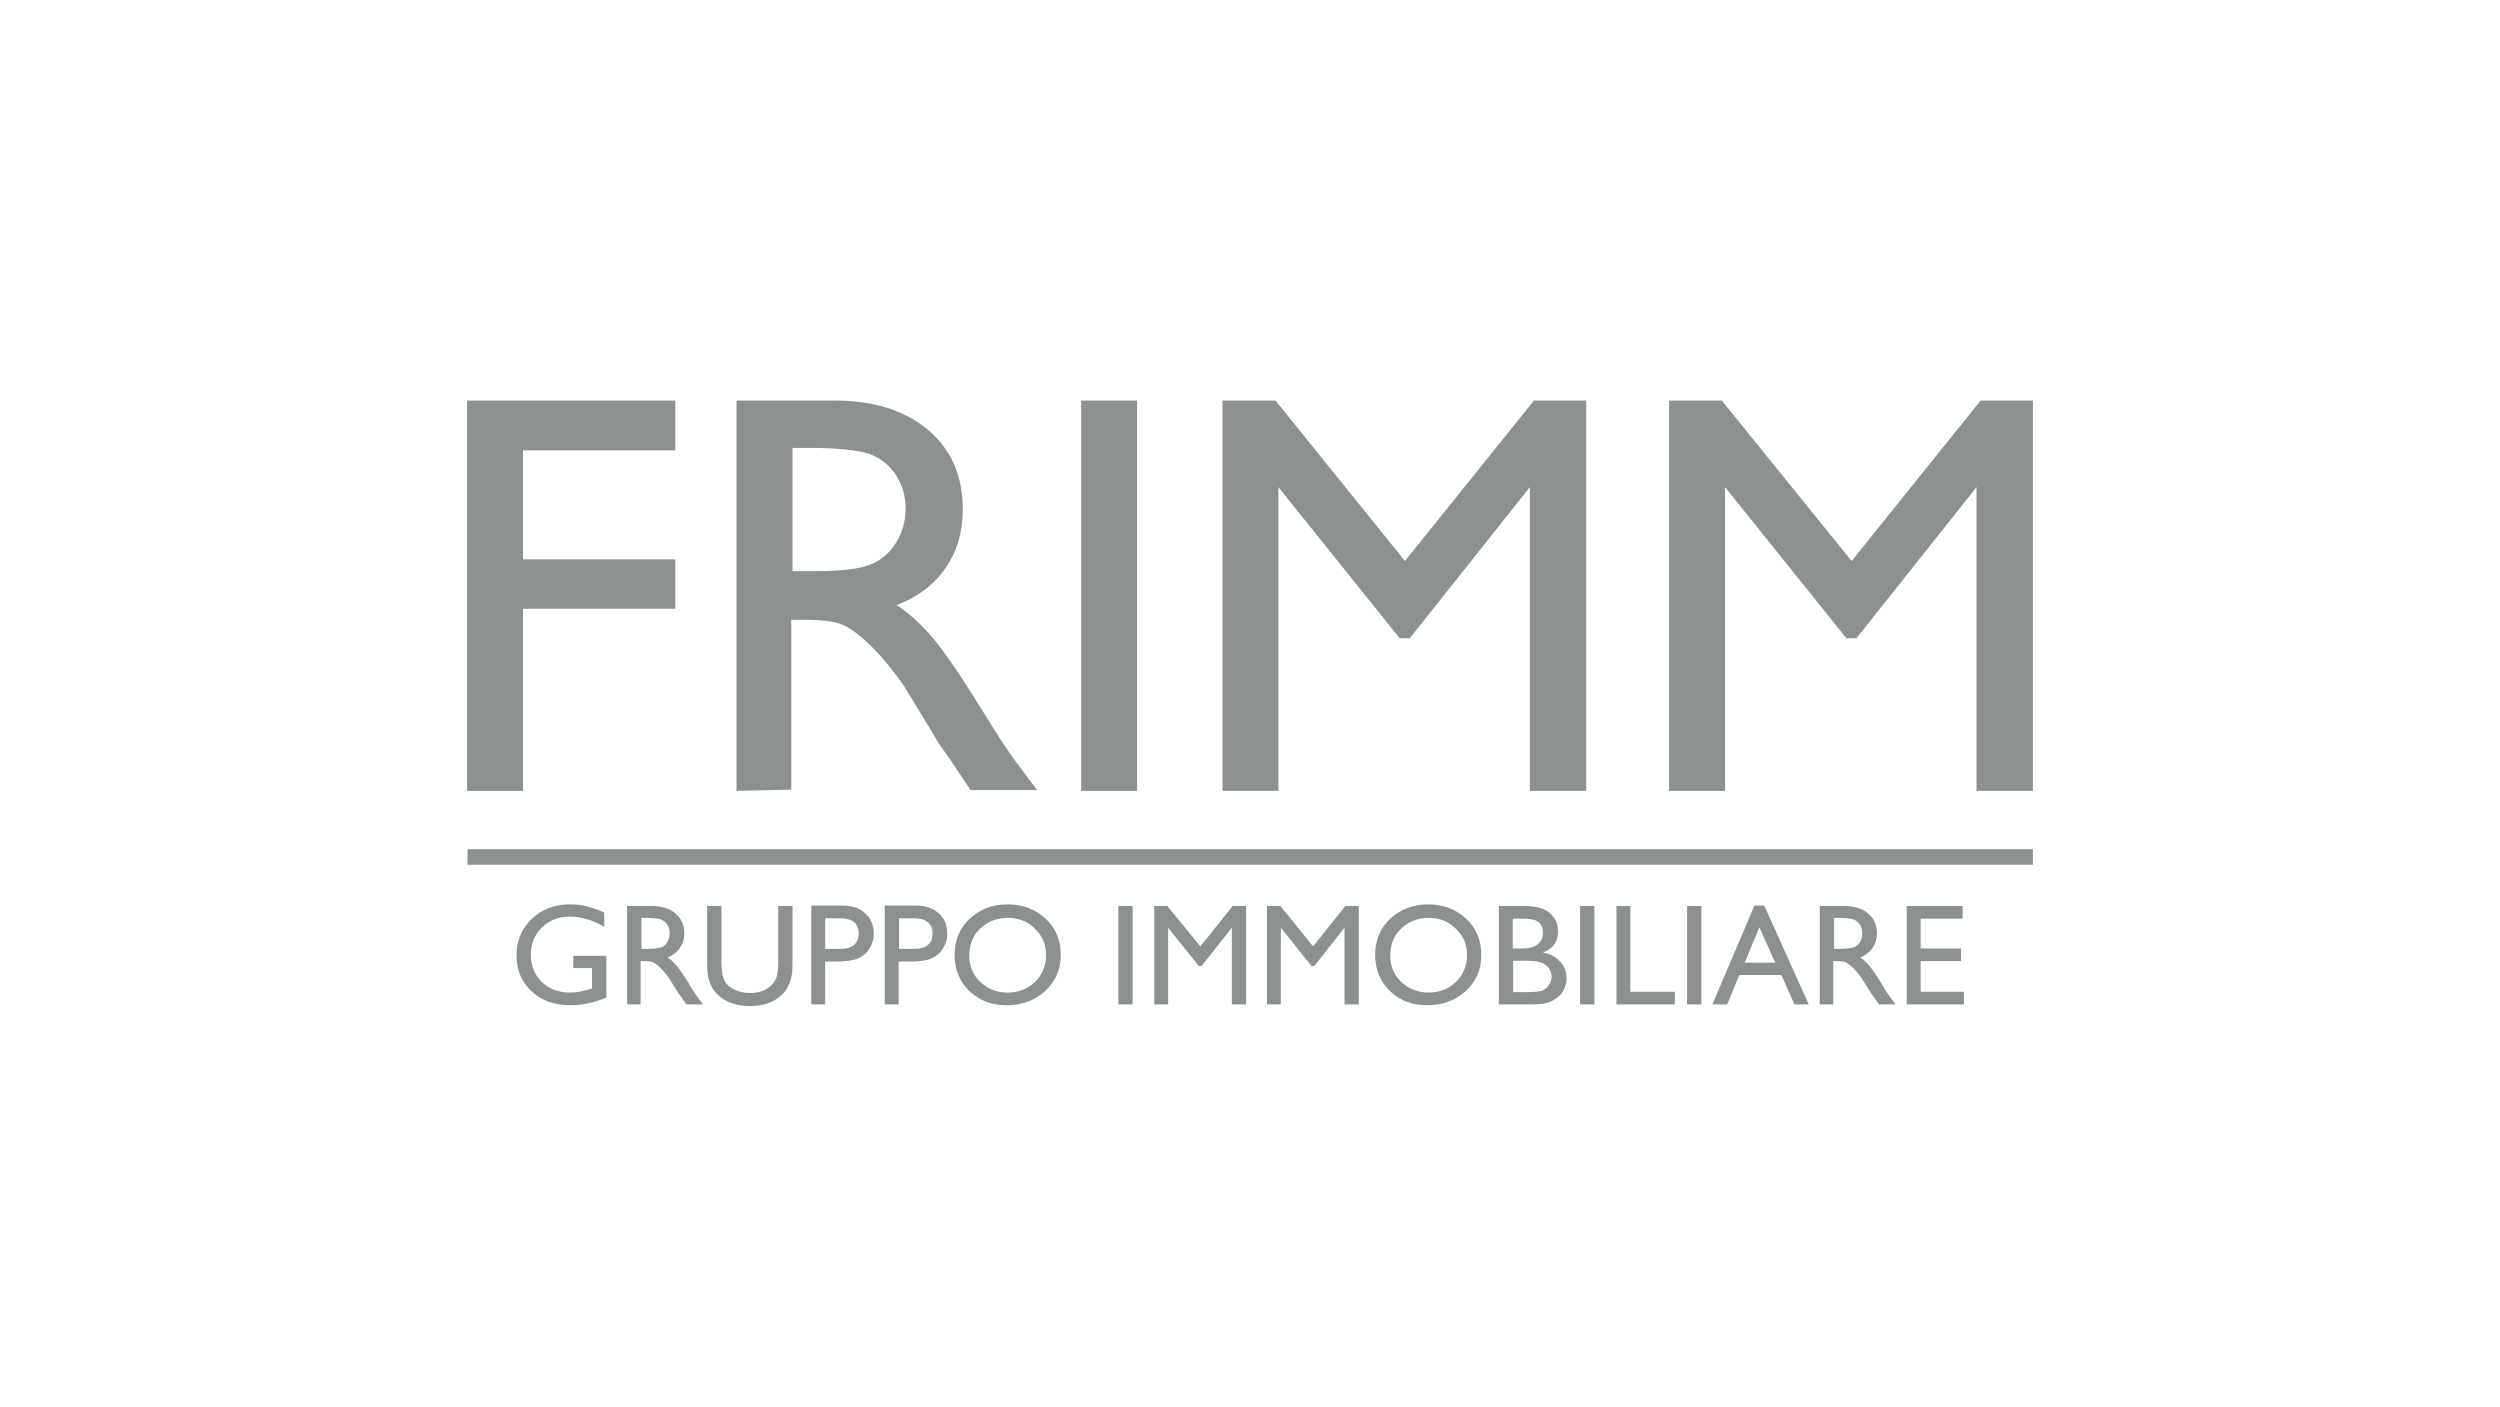
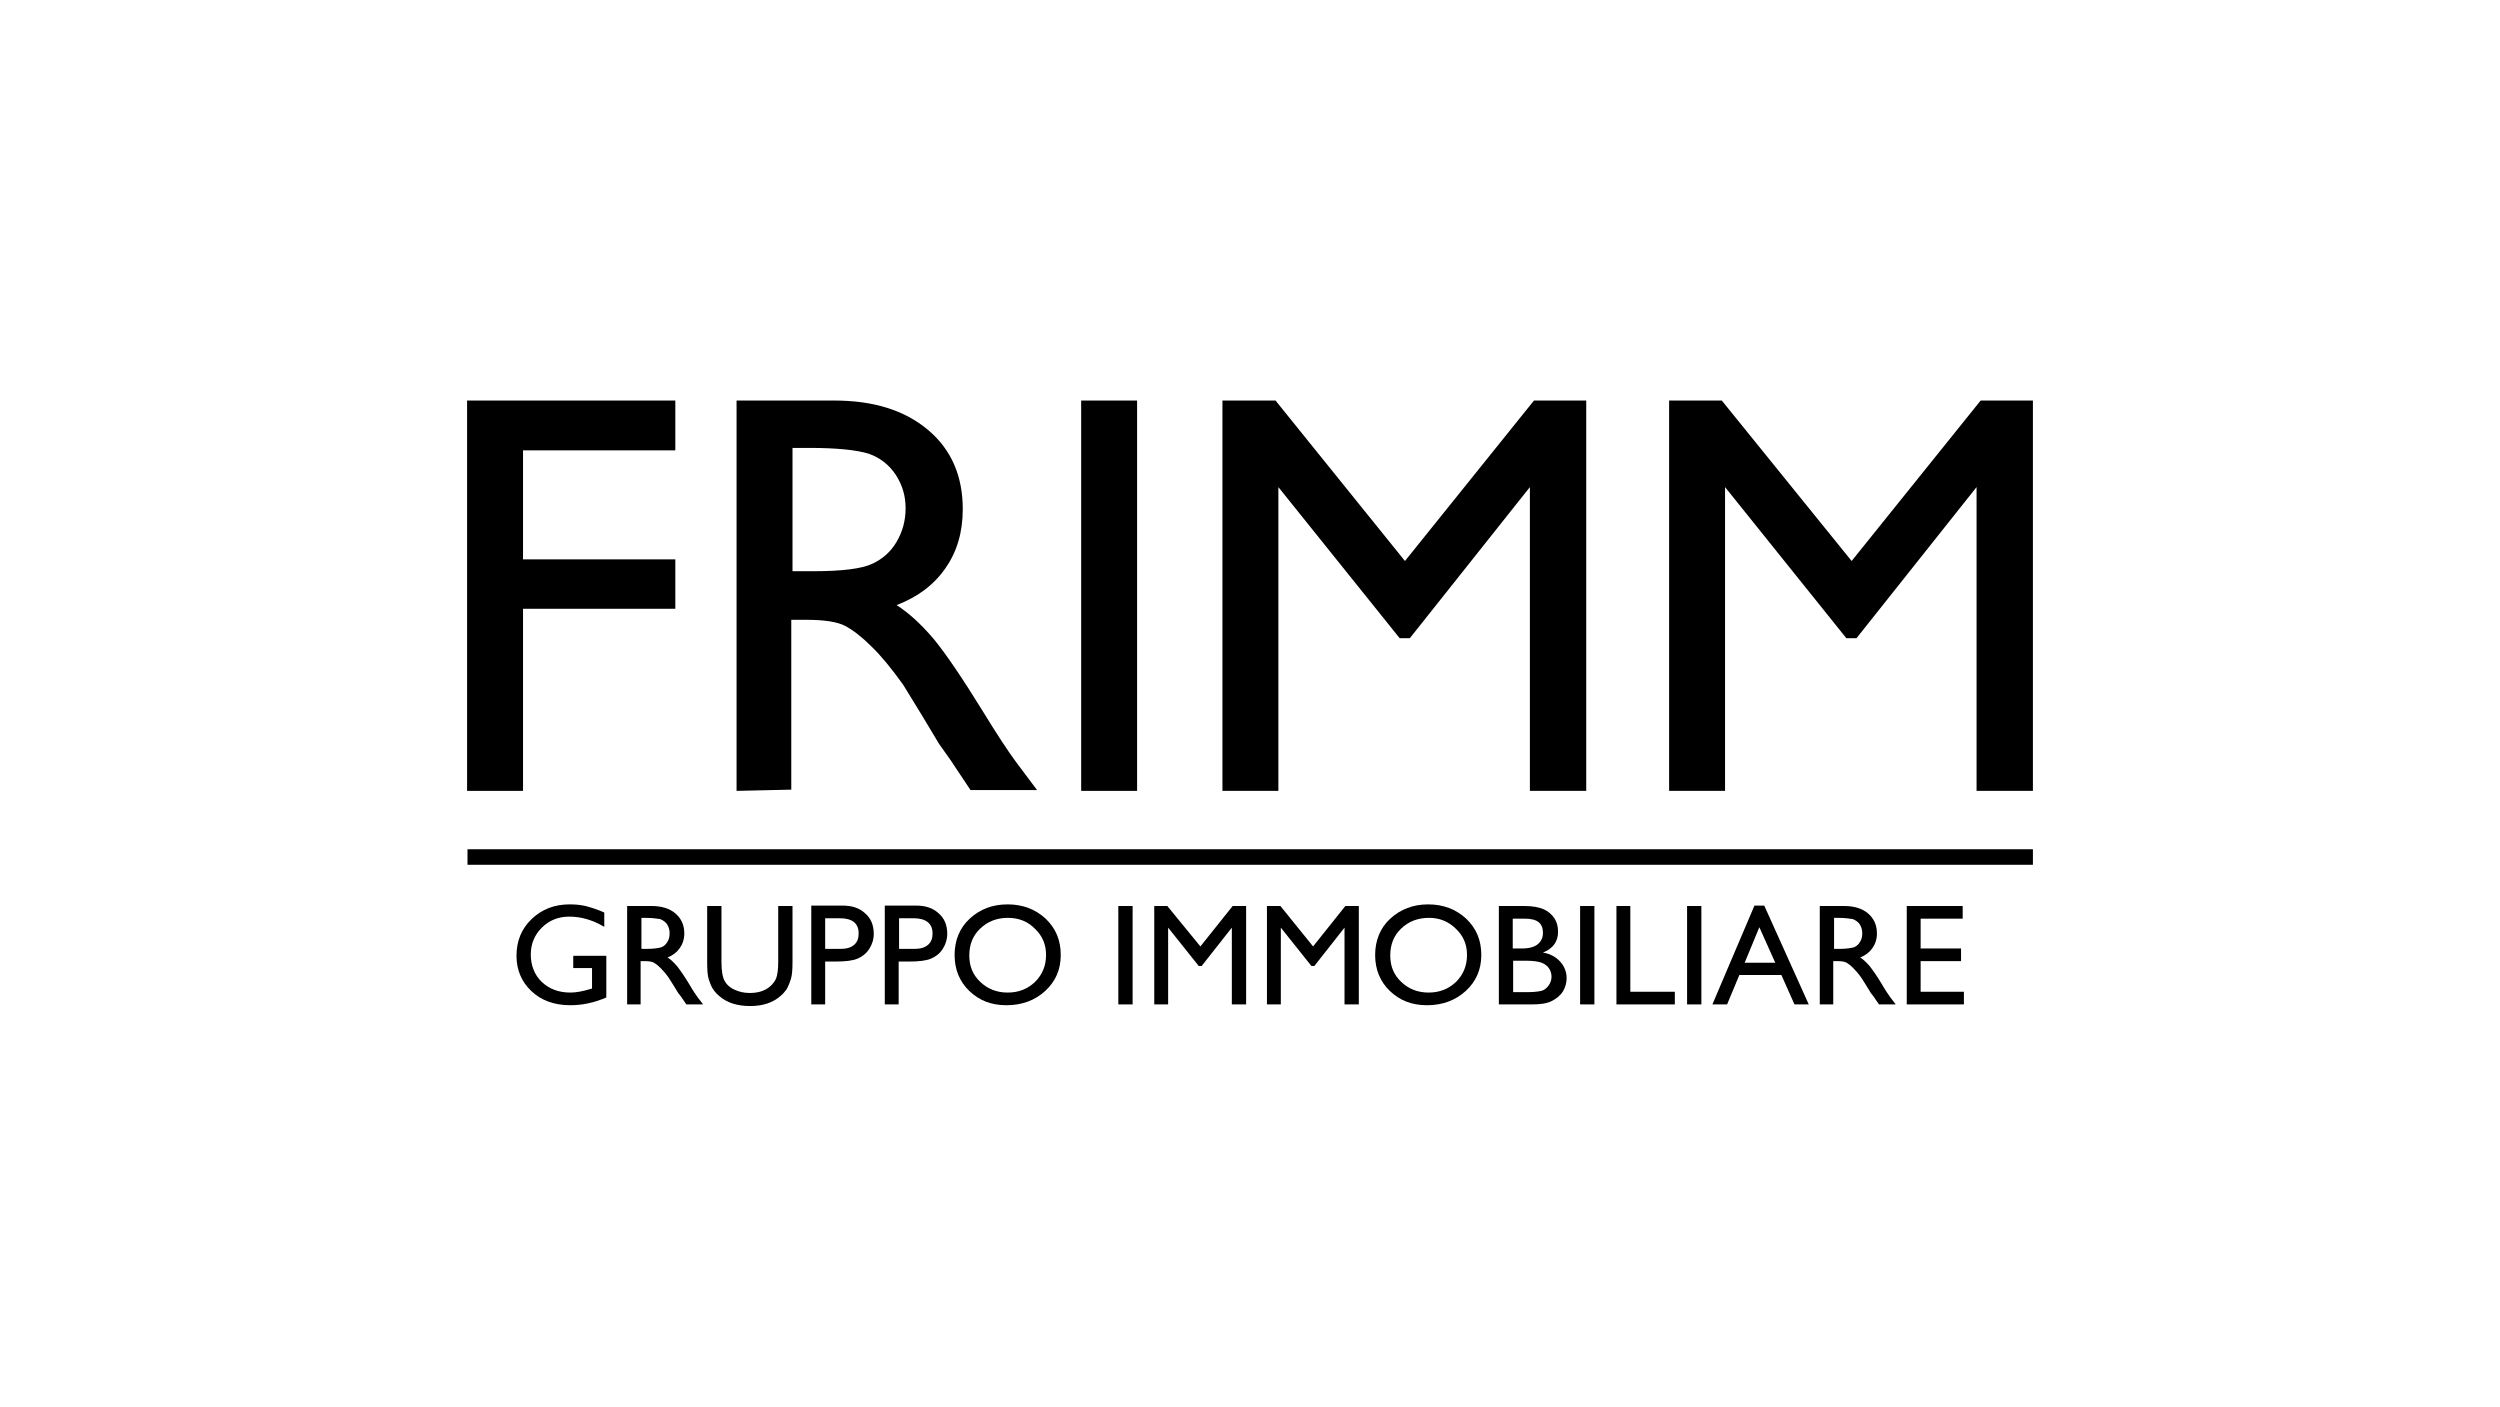
<svg xmlns="http://www.w3.org/2000/svg" version="1.1" id="Layer_2_00000013880933860696999480000000796771256265572779_" x="0px" y="0px" viewBox="0 0 612.3 344.4" style="enable-background:new 0 0 612.3 344.4;" xml:space="preserve">
-   <style type="text/css">
- 	.st0{fill:#8C9091;}
- </style>
  <g id="Images">
    <rect x="114.5" y="208" class="st0" width="383.4" height="3.8" />
    <polygon class="st0" points="114.4,98.1 165.4,98.1 165.4,110.3 128.1,110.3 128.1,137 165.4,137 165.4,149.1 128.1,149.1    128.1,193.7 114.4,193.7  " />
    <path class="st0" d="M198.2,109.7h-4.1v30.2h5.2c6.9,0,11.7-0.6,14.3-1.8c2.6-1.2,4.6-3,6-5.4c1.4-2.4,2.2-5.1,2.2-8.2   c0-3.1-0.8-5.7-2.4-8.2c-1.6-2.4-3.8-4.2-6.7-5.2C209.7,110.2,204.9,109.7,198.2,109.7 M180.4,193.7V98.1h23.9   c9.7,0,17.3,2.4,23,7.2c5.7,4.8,8.5,11.3,8.5,19.4c0,5.6-1.4,10.4-4.2,14.4c-2.8,4.1-6.8,7.1-12,9.1c3.1,2,6,4.7,9,8.2   c2.9,3.5,7,9.5,12.3,18.1c3.3,5.4,6,9.5,8,12.2l5.1,6.8h-16.3l-4.2-6.3c-0.1-0.2-0.4-0.6-0.8-1.2l-2.7-3.8l-4.2-7l-4.6-7.5   c-2.8-3.9-5.4-7.1-7.8-9.4c-2.3-2.3-4.5-4-6.4-5c-1.9-1-5.1-1.5-9.6-1.5h-3.6v41.6L180.4,193.7L180.4,193.7z" />
    <rect x="264.8" y="98.1" class="st0" width="13.7" height="95.6" />
    <polygon class="st0" points="375.7,98.1 388.5,98.1 388.5,193.7 374.7,193.7 374.7,119.3 345.3,156.3 342.8,156.3 313.1,119.3    313.1,193.7 299.4,193.7 299.4,98.1 312.4,98.1 344.1,137.4  " />
    <polygon class="st0" points="485.1,98.1 497.9,98.1 497.9,193.7 484.1,193.7 484.1,119.3 454.7,156.3 452.2,156.3 422.5,119.3    422.5,193.7 408.8,193.7 408.8,98.1 421.7,98.1 453.5,137.4  " />
    <path class="st0" d="M140.4,234.1h8.1v10.2c-3,1.3-5.9,1.9-8.8,1.9c-4,0-7.2-1.2-9.6-3.5c-2.4-2.3-3.6-5.2-3.6-8.6   c0-3.6,1.2-6.6,3.7-9c2.5-2.4,5.6-3.6,9.3-3.6c1.4,0,2.6,0.1,3.9,0.4c1.2,0.3,2.8,0.8,4.6,1.6v3.5c-2.9-1.7-5.7-2.5-8.6-2.5   c-2.6,0-4.9,0.9-6.7,2.7c-1.8,1.8-2.7,4-2.7,6.6c0,2.6,0.9,5,2.7,6.7s4.1,2.6,7,2.6c1.4,0,3-0.3,5-0.9l0.3-0.1v-5h-4.6V234.1   L140.4,234.1z" />
    <path class="st0" d="M158.1,224.8h-1v7.6h1.3c1.8,0,2.9-0.2,3.6-0.4c0.7-0.3,1.2-0.8,1.5-1.4c0.4-0.6,0.5-1.3,0.5-2.1   c0-0.8-0.2-1.4-0.6-2.1c-0.4-0.6-1-1-1.7-1.3C161,225,159.8,224.8,158.1,224.8 M153.6,246v-24.1h6c2.4,0,4.4,0.6,5.8,1.8   c1.4,1.2,2.2,2.8,2.2,4.9c0,1.4-0.4,2.6-1.1,3.6c-0.7,1-1.7,1.8-3,2.3c0.8,0.5,1.5,1.2,2.3,2.1c0.7,0.9,1.8,2.4,3.1,4.6   c0.8,1.4,1.5,2.4,2,3.1l1.3,1.7h-4.1l-1.1-1.6c0-0.1-0.1-0.2-0.2-0.3l-0.7-0.9l-1.1-1.8l-1.2-1.9c-0.7-1-1.4-1.8-2-2.4   c-0.6-0.6-1.1-1-1.6-1.3c-0.5-0.3-1.3-0.4-2.4-0.4h-0.9V246L153.6,246L153.6,246z" />
    <path class="st0" d="M190.6,221.9h3.5v13.7c0,1.9-0.1,3.2-0.4,4.2c-0.3,0.9-0.6,1.7-1,2.4c-0.4,0.6-0.9,1.2-1.5,1.7   c-1.9,1.7-4.4,2.5-7.5,2.5s-5.7-0.8-7.6-2.5c-0.6-0.5-1.1-1.1-1.5-1.7c-0.4-0.6-0.7-1.4-1-2.3c-0.3-0.9-0.4-2.3-0.4-4.3v-13.7h3.5   v13.7c0,2.3,0.3,3.8,0.8,4.7c0.5,0.9,1.3,1.6,2.4,2.1c1.1,0.5,2.3,0.8,3.7,0.8c2.1,0,3.7-0.5,5-1.6c0.7-0.6,1.2-1.3,1.5-2   c0.3-0.8,0.5-2.1,0.5-4L190.6,221.9L190.6,221.9z" />
    <path class="st0" d="M205.7,224.9h-3.6v7.5h3.8c1.4,0,2.5-0.3,3.3-1c0.8-0.7,1.1-1.6,1.1-2.8C210.3,226.2,208.8,224.9,205.7,224.9    M198.7,246v-24.2h7.7c2.3,0,4.1,0.6,5.5,1.9c1.4,1.2,2.1,2.9,2.1,5c0,1.4-0.4,2.6-1.1,3.7s-1.7,1.9-2.9,2.4   c-1.2,0.5-3,0.7-5.3,0.7h-2.6V246H198.7L198.7,246z" />
    <path class="st0" d="M223.8,224.9h-3.6v7.5h3.8c1.4,0,2.5-0.3,3.3-1c0.8-0.7,1.1-1.6,1.1-2.8C228.4,226.2,226.8,224.9,223.8,224.9    M216.7,246v-24.2h7.7c2.3,0,4.1,0.6,5.5,1.9c1.4,1.2,2.1,2.9,2.1,5c0,1.4-0.4,2.6-1.1,3.7c-0.7,1.1-1.7,1.9-2.9,2.4   c-1.2,0.5-3,0.7-5.3,0.7h-2.6V246H216.7L216.7,246z" />
    <path class="st0" d="M246.9,224.8c-2.8,0-5,0.9-6.8,2.6c-1.8,1.7-2.7,3.9-2.7,6.6c0,2.7,0.9,4.8,2.7,6.5c1.8,1.7,4,2.6,6.7,2.6   s4.9-0.9,6.7-2.6c1.8-1.8,2.7-4,2.7-6.6s-0.9-4.7-2.7-6.4C251.8,225.7,249.5,224.8,246.9,224.8 M246.8,221.5c3.7,0,6.8,1.2,9.3,3.5   c2.5,2.4,3.7,5.3,3.7,8.9s-1.3,6.5-3.8,8.8c-2.5,2.3-5.7,3.5-9.5,3.5s-6.7-1.2-9.1-3.5s-3.6-5.3-3.6-8.8c0-3.5,1.2-6.6,3.7-8.9   C240,222.7,243,221.5,246.8,221.5" />
    <rect x="273.9" y="221.9" class="st0" width="3.5" height="24.1" />
    <polygon class="st0" points="301.9,221.9 305.2,221.9 305.2,246 301.7,246 301.7,227.2 294.3,236.6 293.6,236.6 286.1,227.2    286.1,246 282.7,246 282.7,221.9 285.9,221.9 294,231.8  " />
    <polygon class="st0" points="329.5,221.9 332.8,221.9 332.8,246 329.3,246 329.3,227.2 321.9,236.6 321.2,236.6 313.7,227.2    313.7,246 310.3,246 310.3,221.9 313.6,221.9 321.6,231.8  " />
    <path class="st0" d="M350,224.8c-2.8,0-5,0.9-6.8,2.6c-1.8,1.7-2.7,3.9-2.7,6.6c0,2.7,0.9,4.8,2.7,6.5s4,2.6,6.7,2.6   s4.9-0.9,6.7-2.6c1.8-1.8,2.7-4,2.7-6.6s-0.9-4.7-2.7-6.4C354.8,225.7,352.6,224.8,350,224.8 M349.8,221.5c3.7,0,6.8,1.2,9.3,3.5   c2.5,2.4,3.7,5.3,3.7,8.9s-1.3,6.5-3.8,8.8c-2.5,2.3-5.7,3.5-9.5,3.5s-6.7-1.2-9.1-3.5c-2.4-2.3-3.6-5.3-3.6-8.8   c0-3.5,1.2-6.6,3.7-8.9C343,222.7,346.1,221.5,349.8,221.5" />
    <path class="st0" d="M373.8,235.3h-3.2v7.7h3.4c1.9,0,3.2-0.2,3.8-0.4c0.7-0.3,1.2-0.8,1.6-1.4c0.4-0.6,0.6-1.3,0.6-2   c0-0.7-0.2-1.4-0.6-2c-0.4-0.6-1-1.1-1.8-1.4C376.8,235.5,375.5,235.3,373.8,235.3 M373.5,225h-3v7.3h2.3c1.8,0,3.1-0.4,3.9-1.1   c0.8-0.7,1.2-1.6,1.2-2.7C377.9,226.1,376.5,225,373.5,225 M375.3,246h-8.2v-24.1h6.3c2,0,3.5,0.3,4.7,0.8c1.1,0.5,2,1.3,2.6,2.2   c0.6,0.9,0.9,2,0.9,3.3c0,2.4-1.2,4.1-3.7,5.1c1.8,0.3,3.2,1.1,4.2,2.2c1,1.1,1.6,2.5,1.6,4c0,1.2-0.3,2.3-0.9,3.3   c-0.6,1-1.6,1.8-2.8,2.4S377.1,246,375.3,246" />
    <rect x="387" y="221.9" class="st0" width="3.5" height="24.1" />
    <polygon class="st0" points="395.9,221.9 399.3,221.9 399.3,242.9 410.2,242.9 410.2,246 395.9,246  " />
    <rect x="413.2" y="221.9" class="st0" width="3.5" height="24.1" />
    <path class="st0" d="M434.8,235.8l-3.9-8.7l-3.6,8.7H434.8z M429.7,221.8h2.4L443,246h-3.5l-3.2-7.2h-10.3l-3,7.2h-3.6L429.7,221.8   z" />
    <path class="st0" d="M450.2,224.8h-1v7.6h1.3c1.8,0,2.9-0.2,3.6-0.4c0.7-0.3,1.2-0.8,1.5-1.4c0.4-0.6,0.5-1.3,0.5-2.1   c0-0.8-0.2-1.4-0.6-2.1c-0.4-0.6-1-1-1.7-1.3C453.1,225,451.9,224.8,450.2,224.8 M445.7,246v-24.1h6c2.4,0,4.4,0.6,5.8,1.8   c1.4,1.2,2.2,2.8,2.2,4.9c0,1.4-0.4,2.6-1.1,3.6c-0.7,1-1.7,1.8-3,2.3c0.8,0.5,1.5,1.2,2.3,2.1c0.7,0.9,1.8,2.4,3.1,4.6   c0.8,1.4,1.5,2.4,2,3.1l1.3,1.7h-4.1l-1.1-1.6c0-0.1-0.1-0.2-0.2-0.3l-0.7-0.9l-1.1-1.8l-1.2-1.9c-0.7-1-1.4-1.8-2-2.4   c-0.6-0.6-1.1-1-1.6-1.3c-0.5-0.3-1.3-0.4-2.4-0.4h-0.9V246L445.7,246L445.7,246z" />
    <polygon class="st0" points="467,221.9 480.7,221.9 480.7,225 470.4,225 470.4,232.3 480.3,232.3 480.3,235.4 470.4,235.4    470.4,242.9 481,242.9 481,246 467,246  " />
  </g>
</svg>
